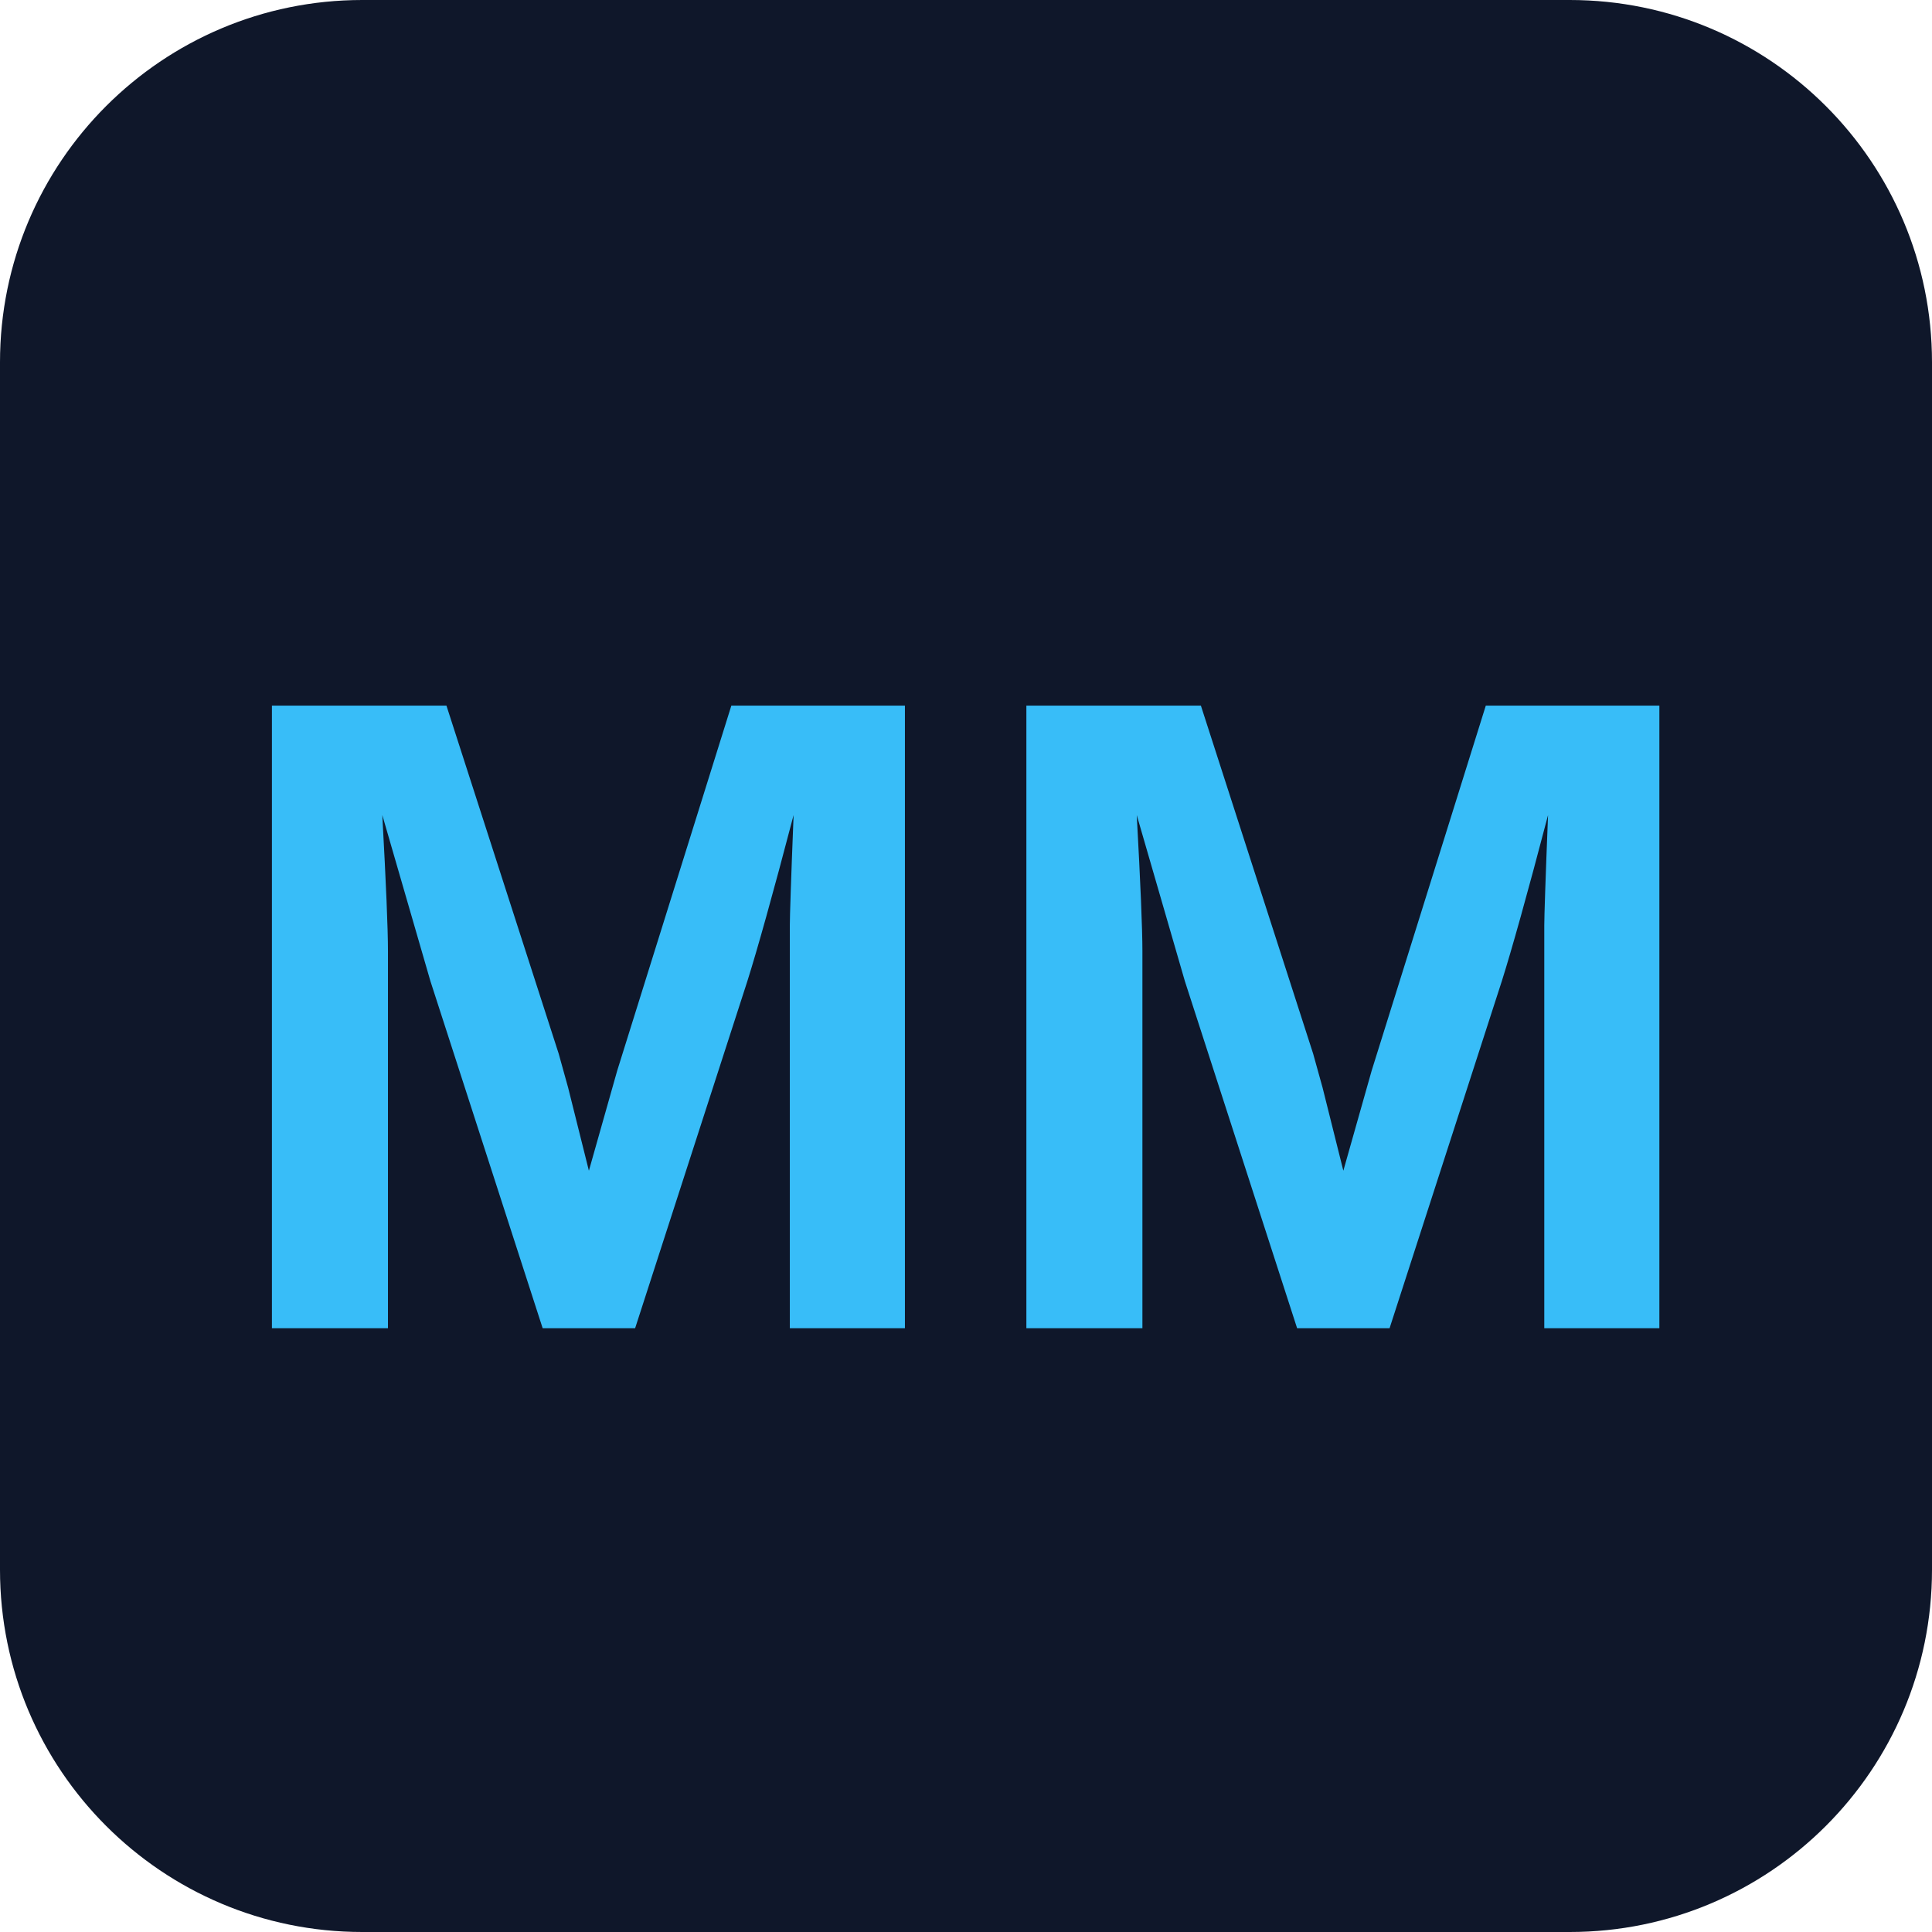
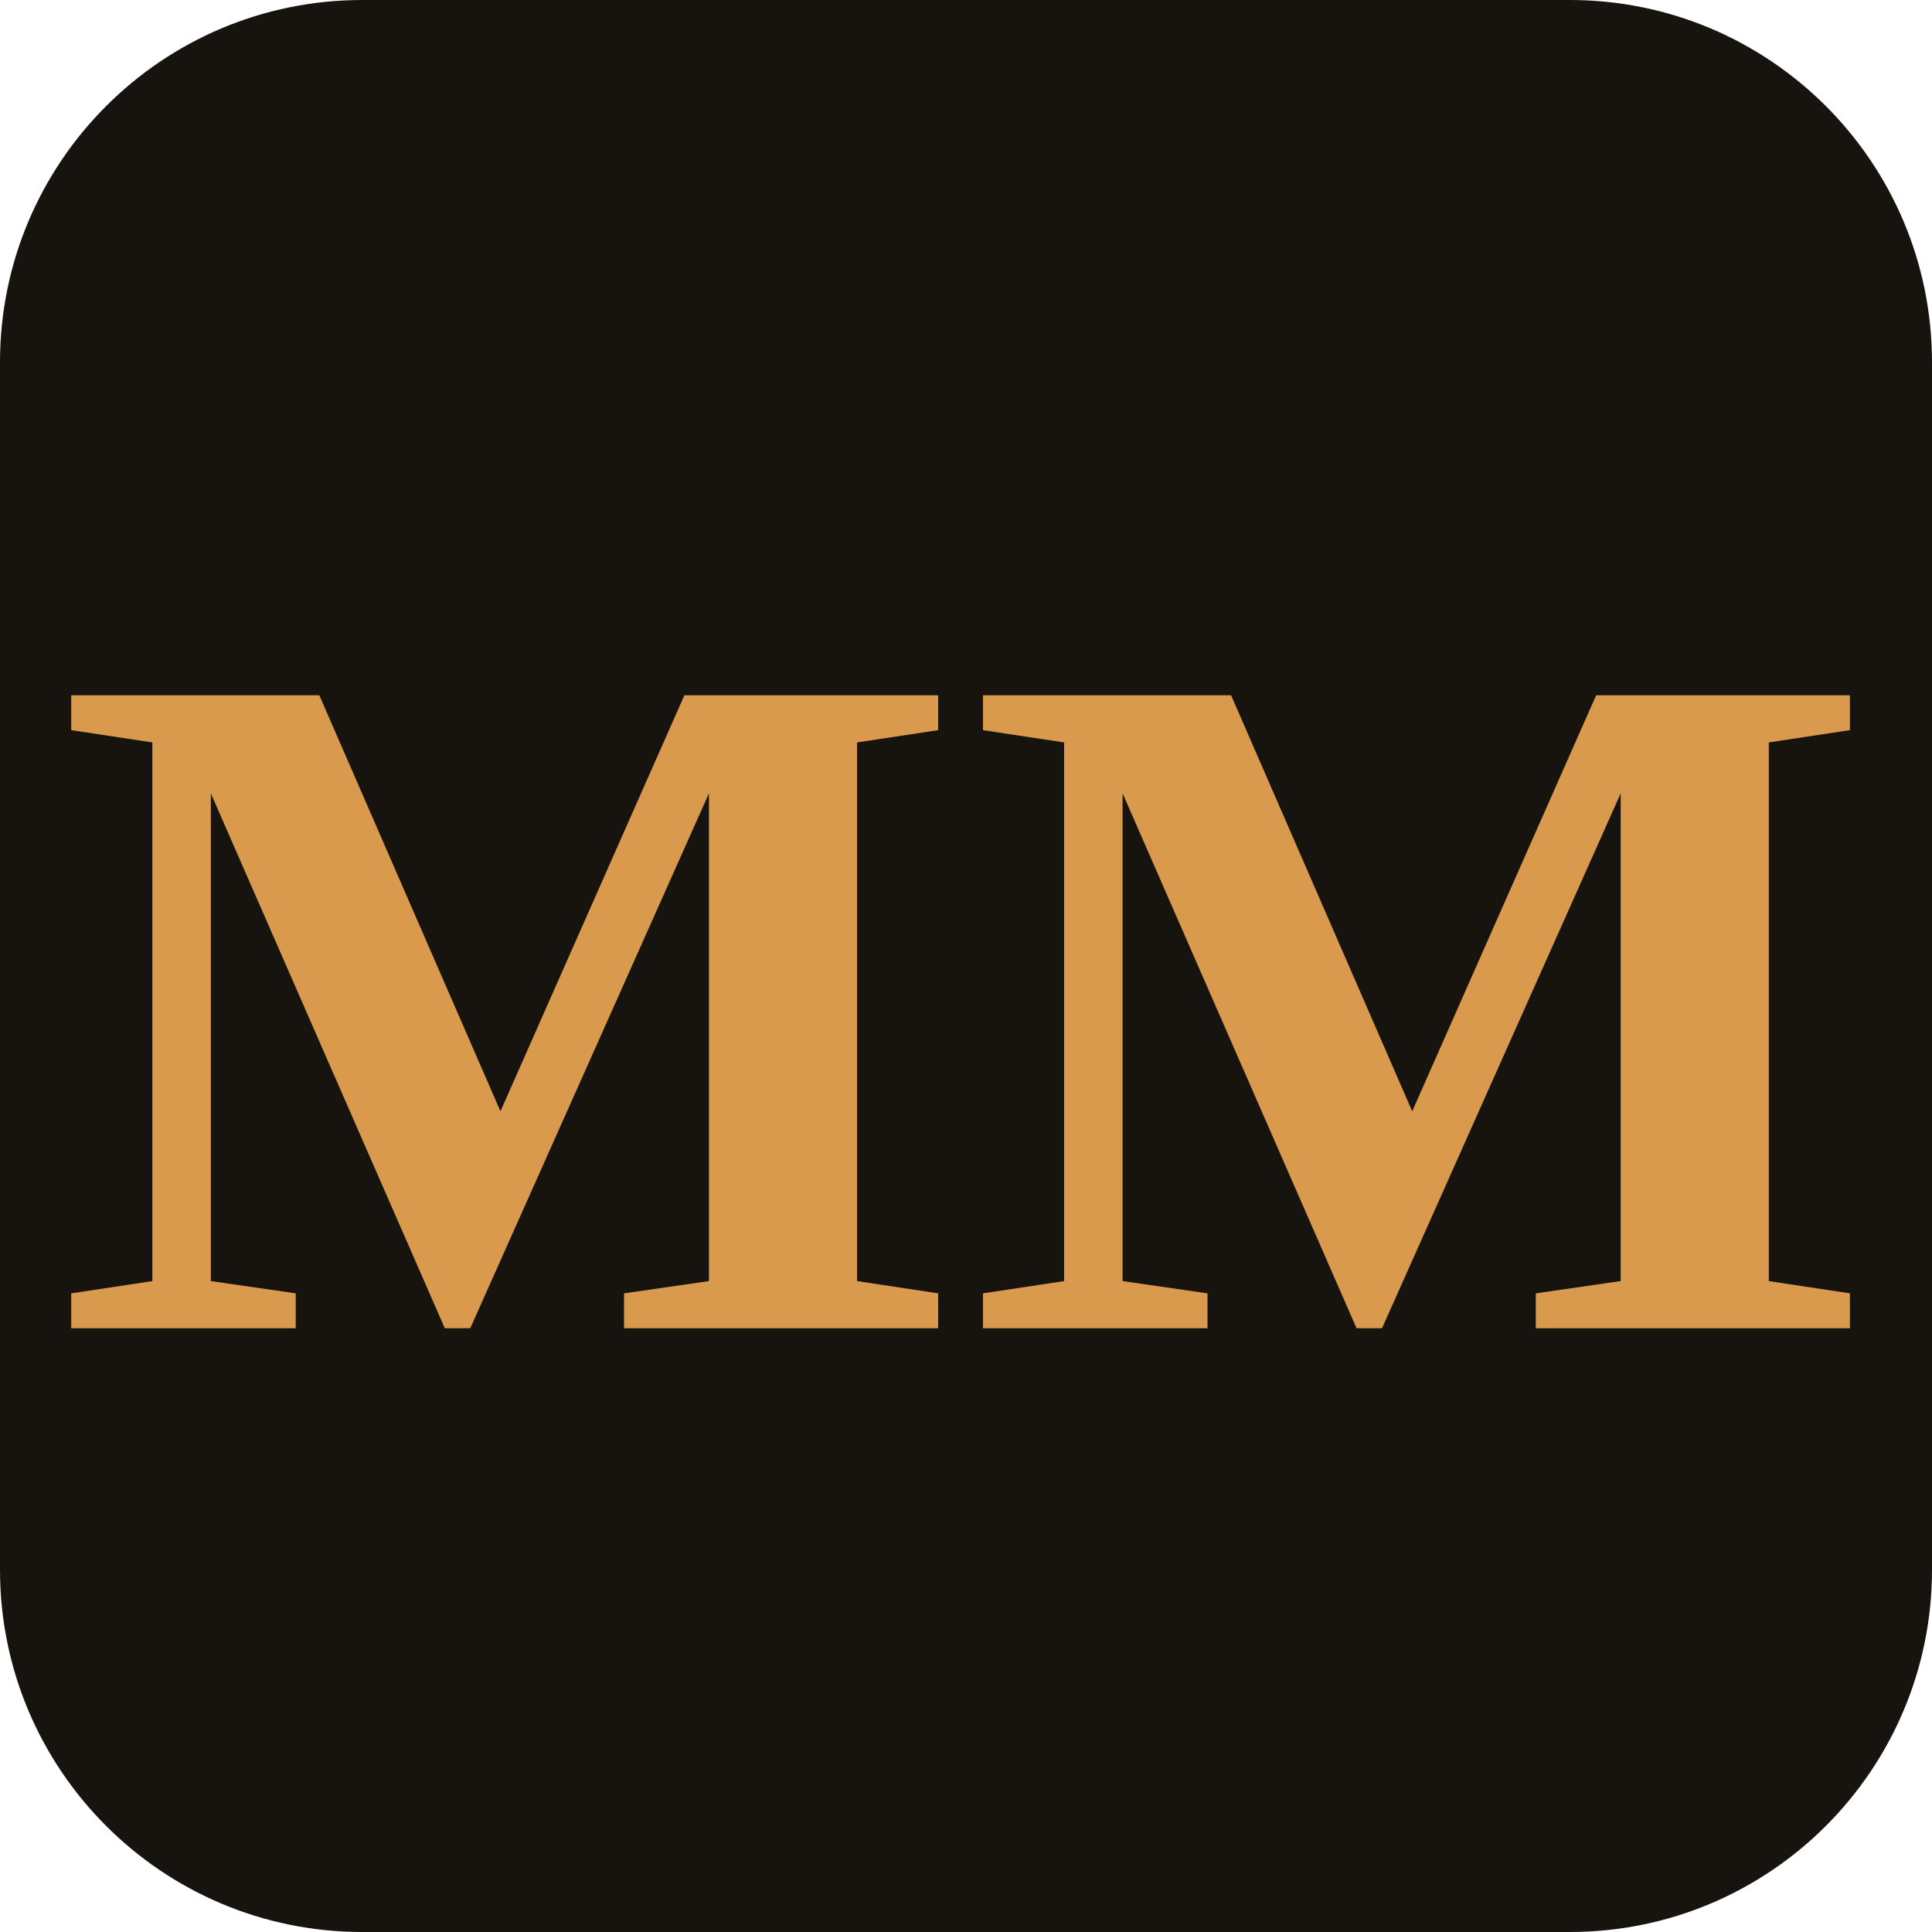
<svg xmlns="http://www.w3.org/2000/svg" viewBox="0 0 32 32">
-   <rect width="32" height="32" rx="6" fill="#0f172a" />
-   <text x="16" y="22" font-family="Arial, sans-serif" font-size="15" font-weight="700" fill="#38bdf8" text-anchor="middle">MM</text>
+   <rect width="32" height="32" rx="6" fill="#17130f" />
+   <text x="16" y="22" font-family="Georgia, 'Times New Roman', serif" font-size="16" font-weight="700" fill="#d99a4e" text-anchor="middle">MM</text>
</svg>
